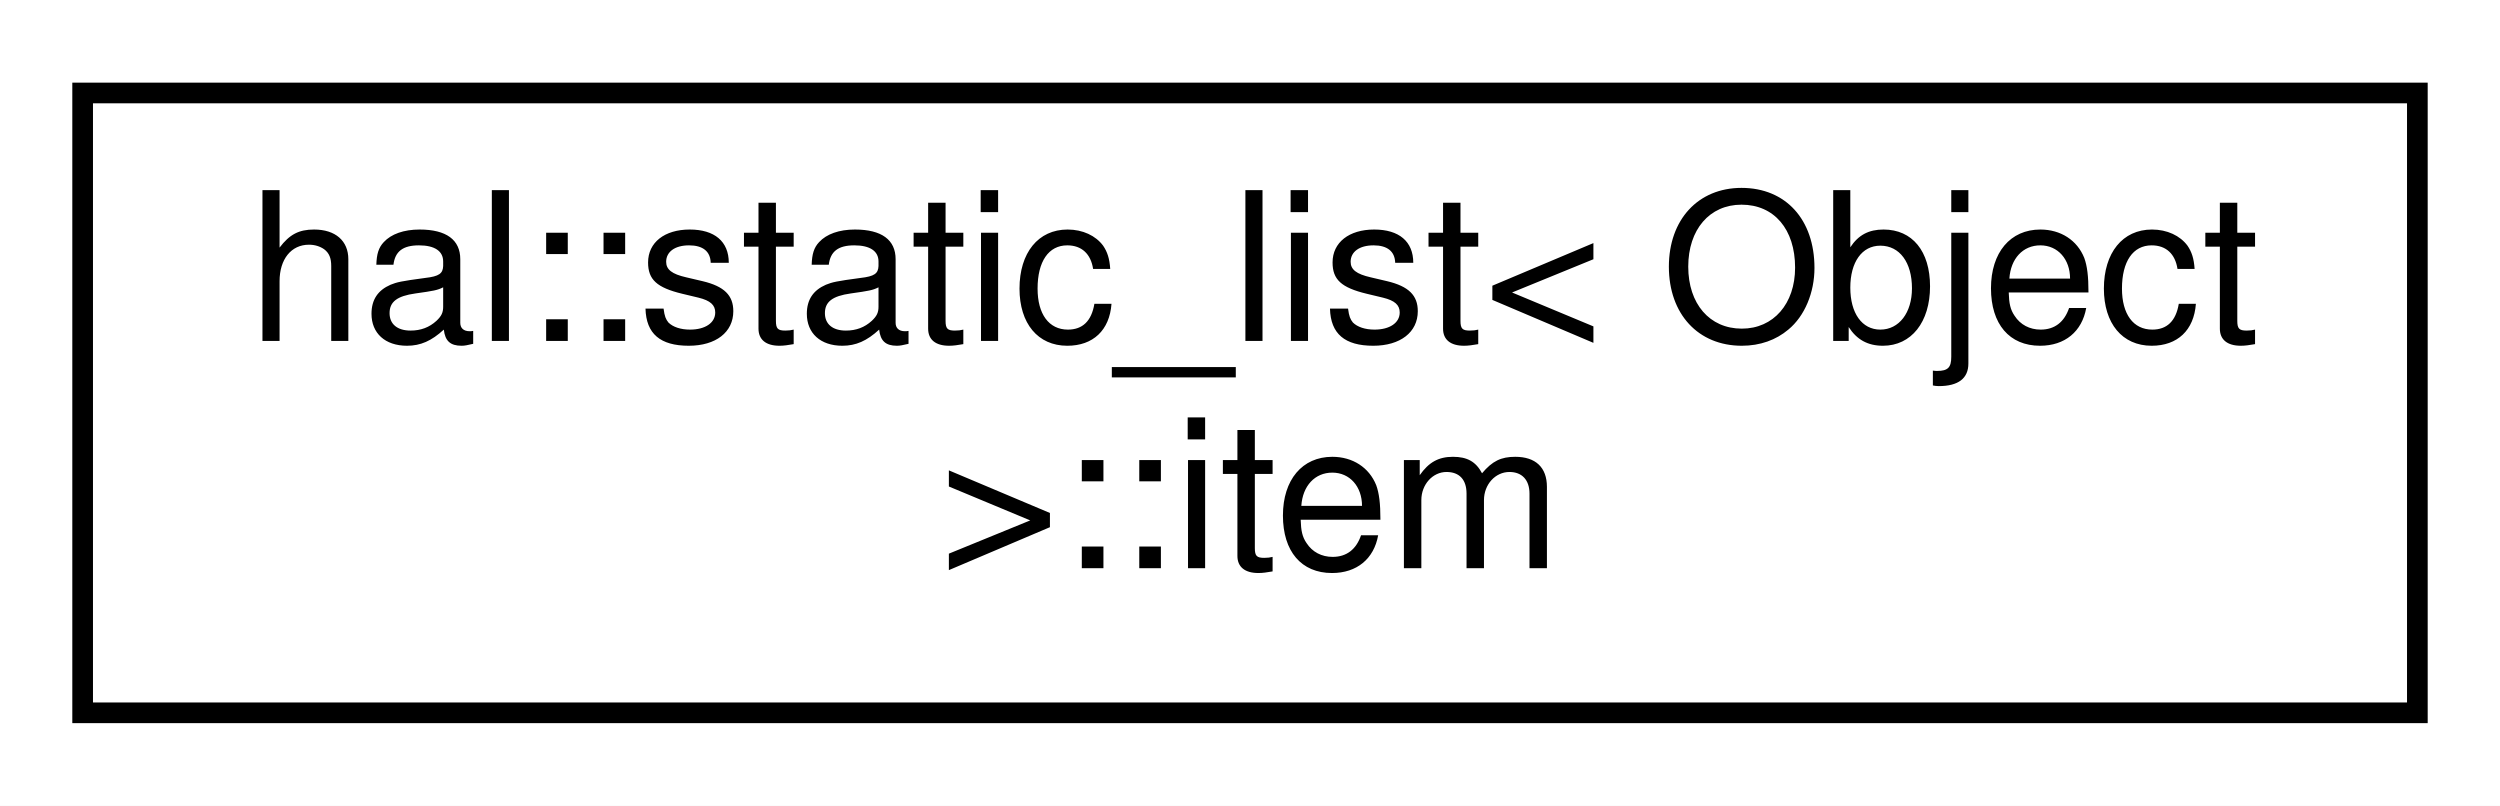
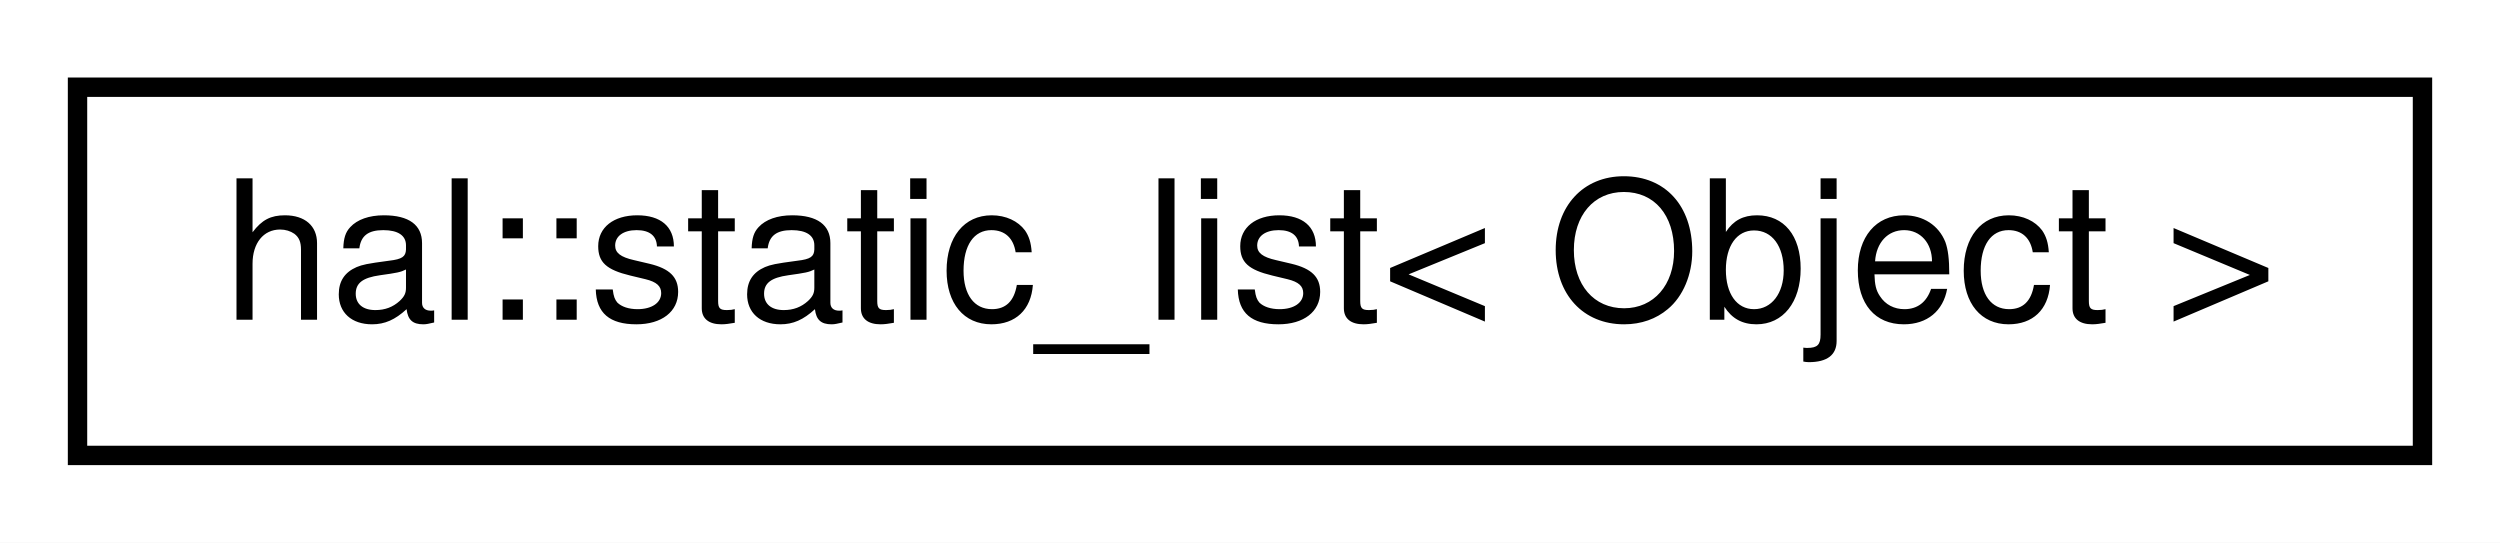
- <svg xmlns="http://www.w3.org/2000/svg" xmlns:xlink="http://www.w3.org/1999/xlink" width="121pt" height="39pt" viewBox="0.00 0.00 121.00 39.00">
-   <g id="graph0" class="graph" transform="scale(1 1) rotate(0) translate(4 35)">
-     <polygon fill="white" stroke="transparent" points="-4,4 -4,-35 117,-35 117,4 -4,4" />
+ <svg xmlns="http://www.w3.org/2000/svg" xmlns:xlink="http://www.w3.org/1999/xlink" width="129pt" height="28pt" viewBox="0.00 0.00 129.00 28.00">
+   <g id="graph0" class="graph" transform="scale(1 1) rotate(0) translate(4 24)">
+     <polygon fill="white" stroke="transparent" points="-4,4 -4,-24 125,-24 125,4 -4,4" />
    <g id="node1" class="node">
      <g id="a_node1">
-         <a xlink:href="classhal_1_1static__list_1_1item.html" target="_top" xlink:title="Item/node within the static linked list.">
-           <polygon fill="white" stroke="black" points="0,-0.5 0,-30.5 113,-30.5 113,-0.5 0,-0.5" />
-           <text text-anchor="start" x="8" y="-18.5" font-family="Helvetica,sans-Serif" font-size="10.00">hal::static_list&lt; Object</text>
-           <text text-anchor="middle" x="56.5" y="-7.5" font-family="Helvetica,sans-Serif" font-size="10.00"> &gt;::item</text>
+         <a xlink:href="classhal_1_1static__list.html" target="_top" xlink:title="static_list is a non-owning non-allocating doubly linked list container with O(1) memory utilization.">
+           <polygon fill="white" stroke="black" points="0,-0.5 0,-19.5 121,-19.5 121,-0.5 0,-0.5" />
+           <text text-anchor="middle" x="60.5" y="-7.5" font-family="Helvetica,sans-Serif" font-size="10.00">hal::static_list&lt; Object &gt;</text>
        </a>
      </g>
    </g>
  </g>
</svg>
